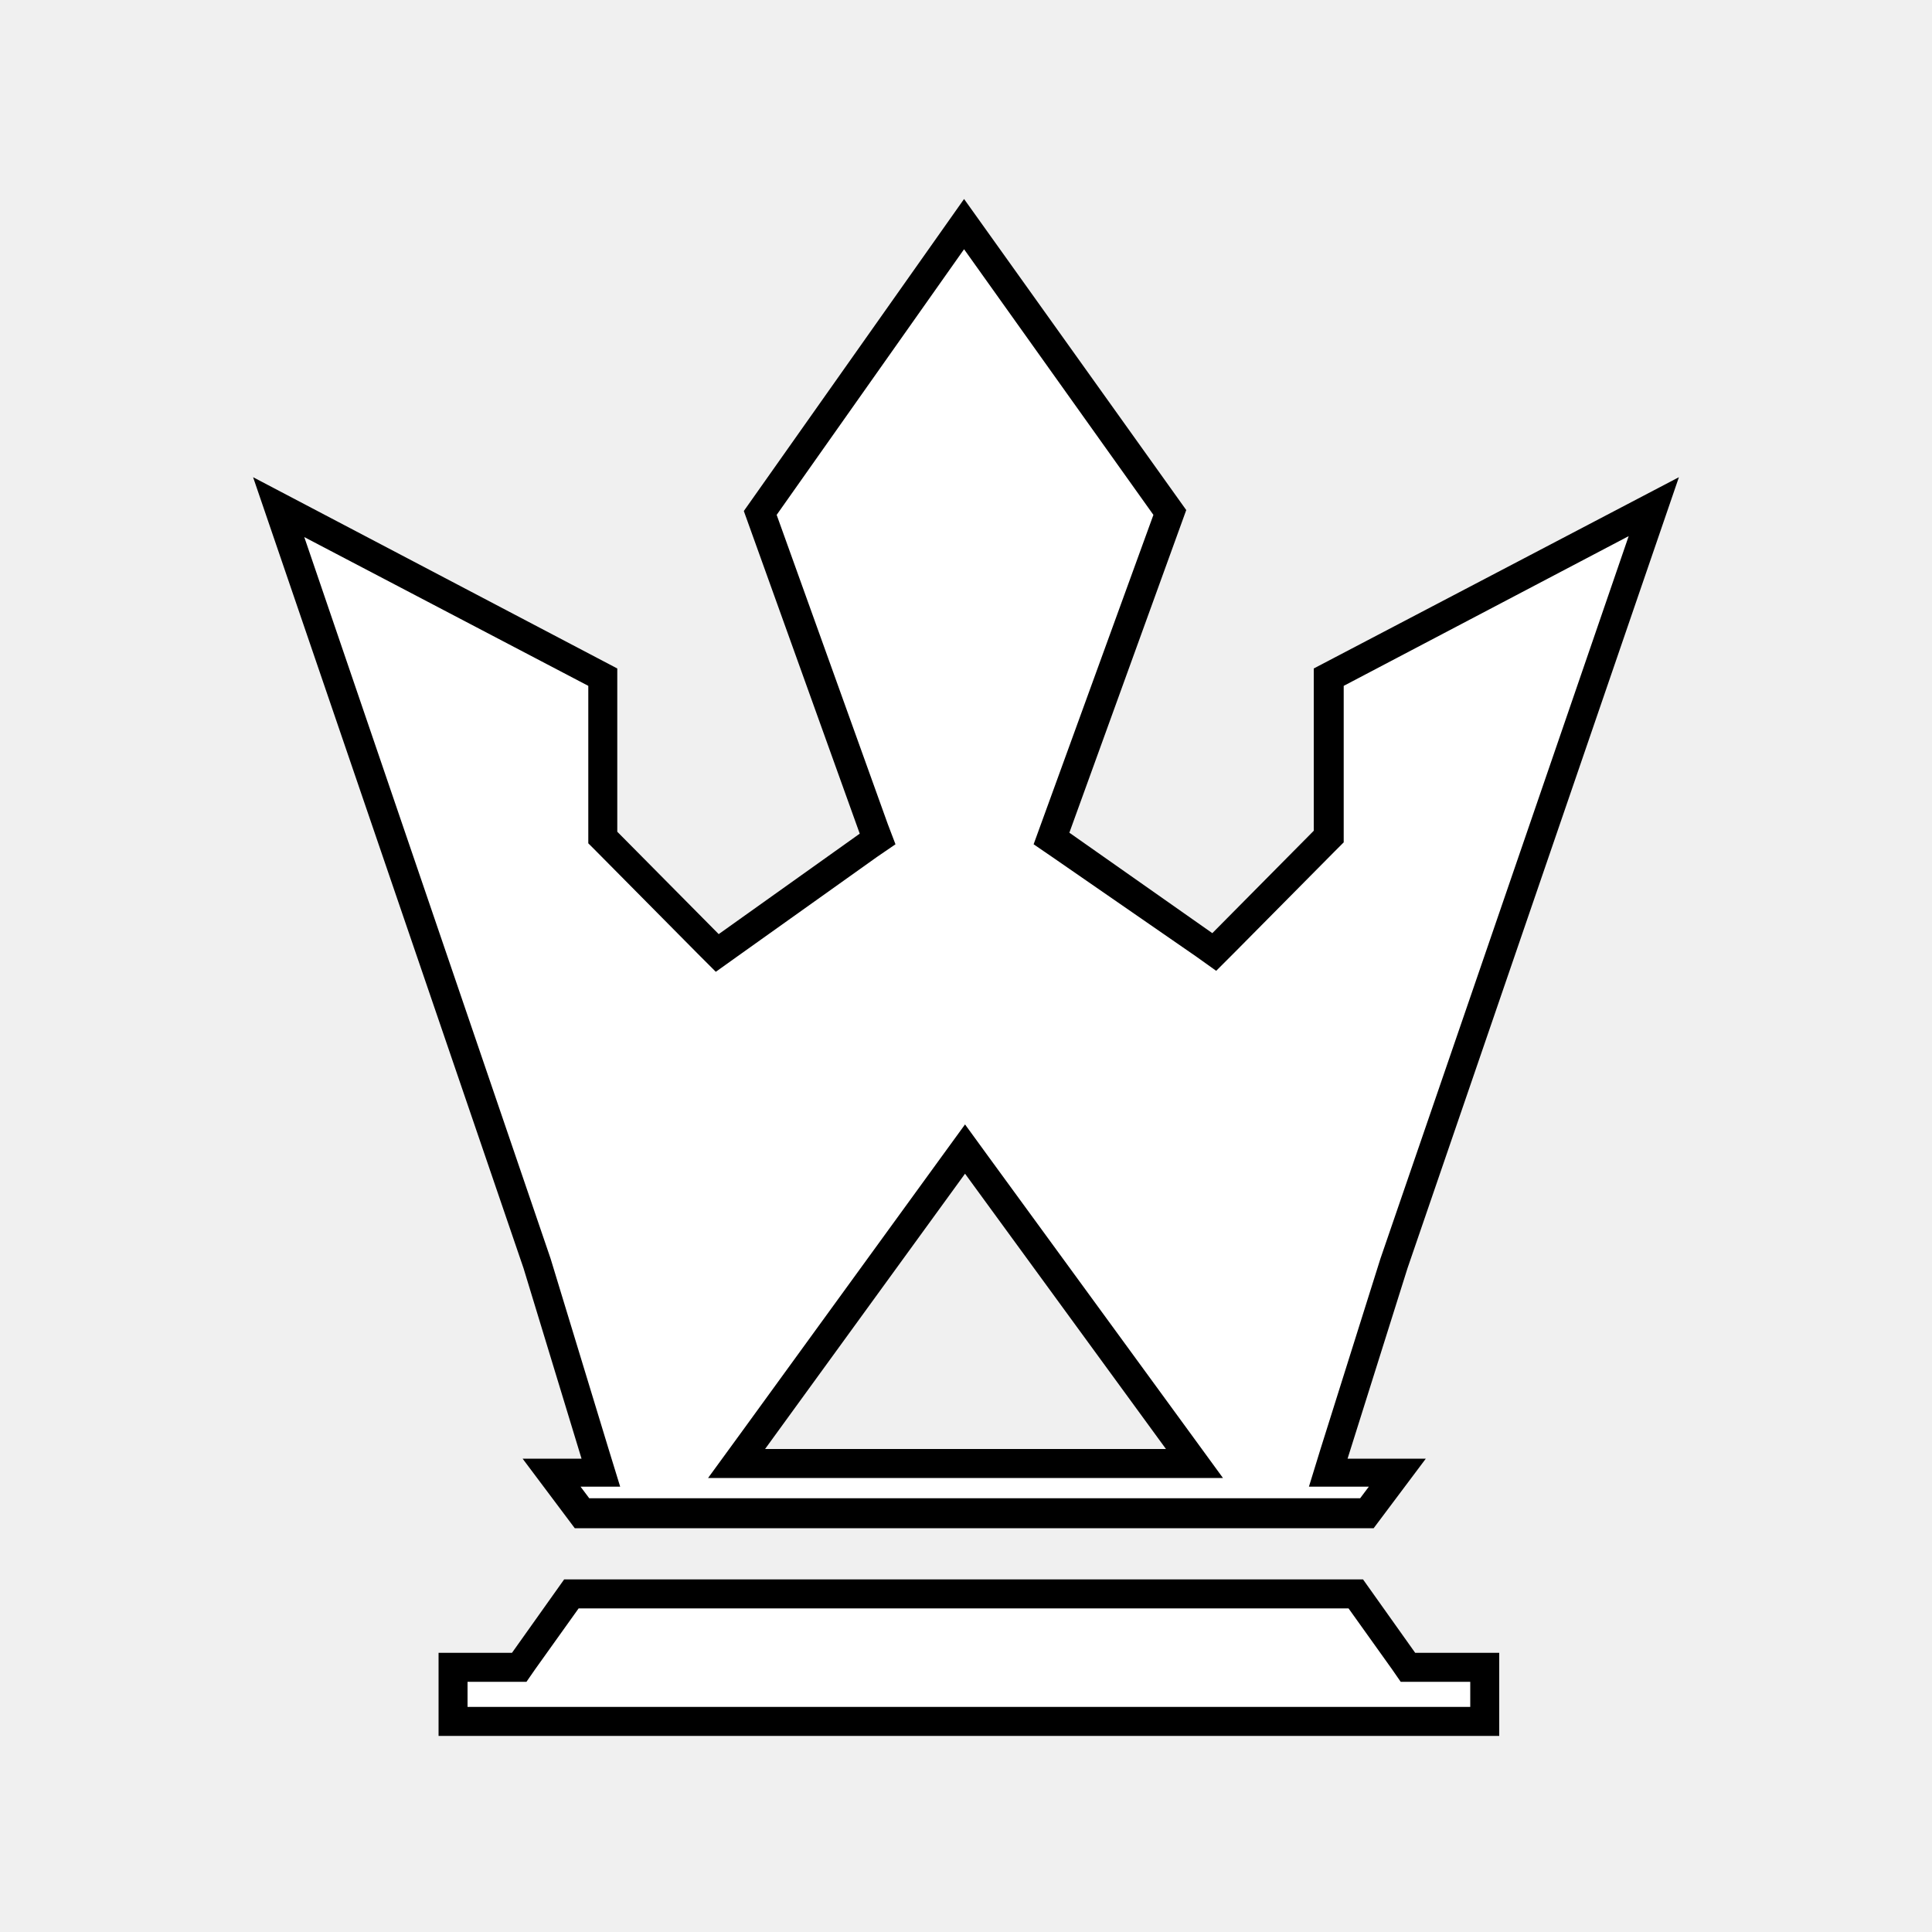
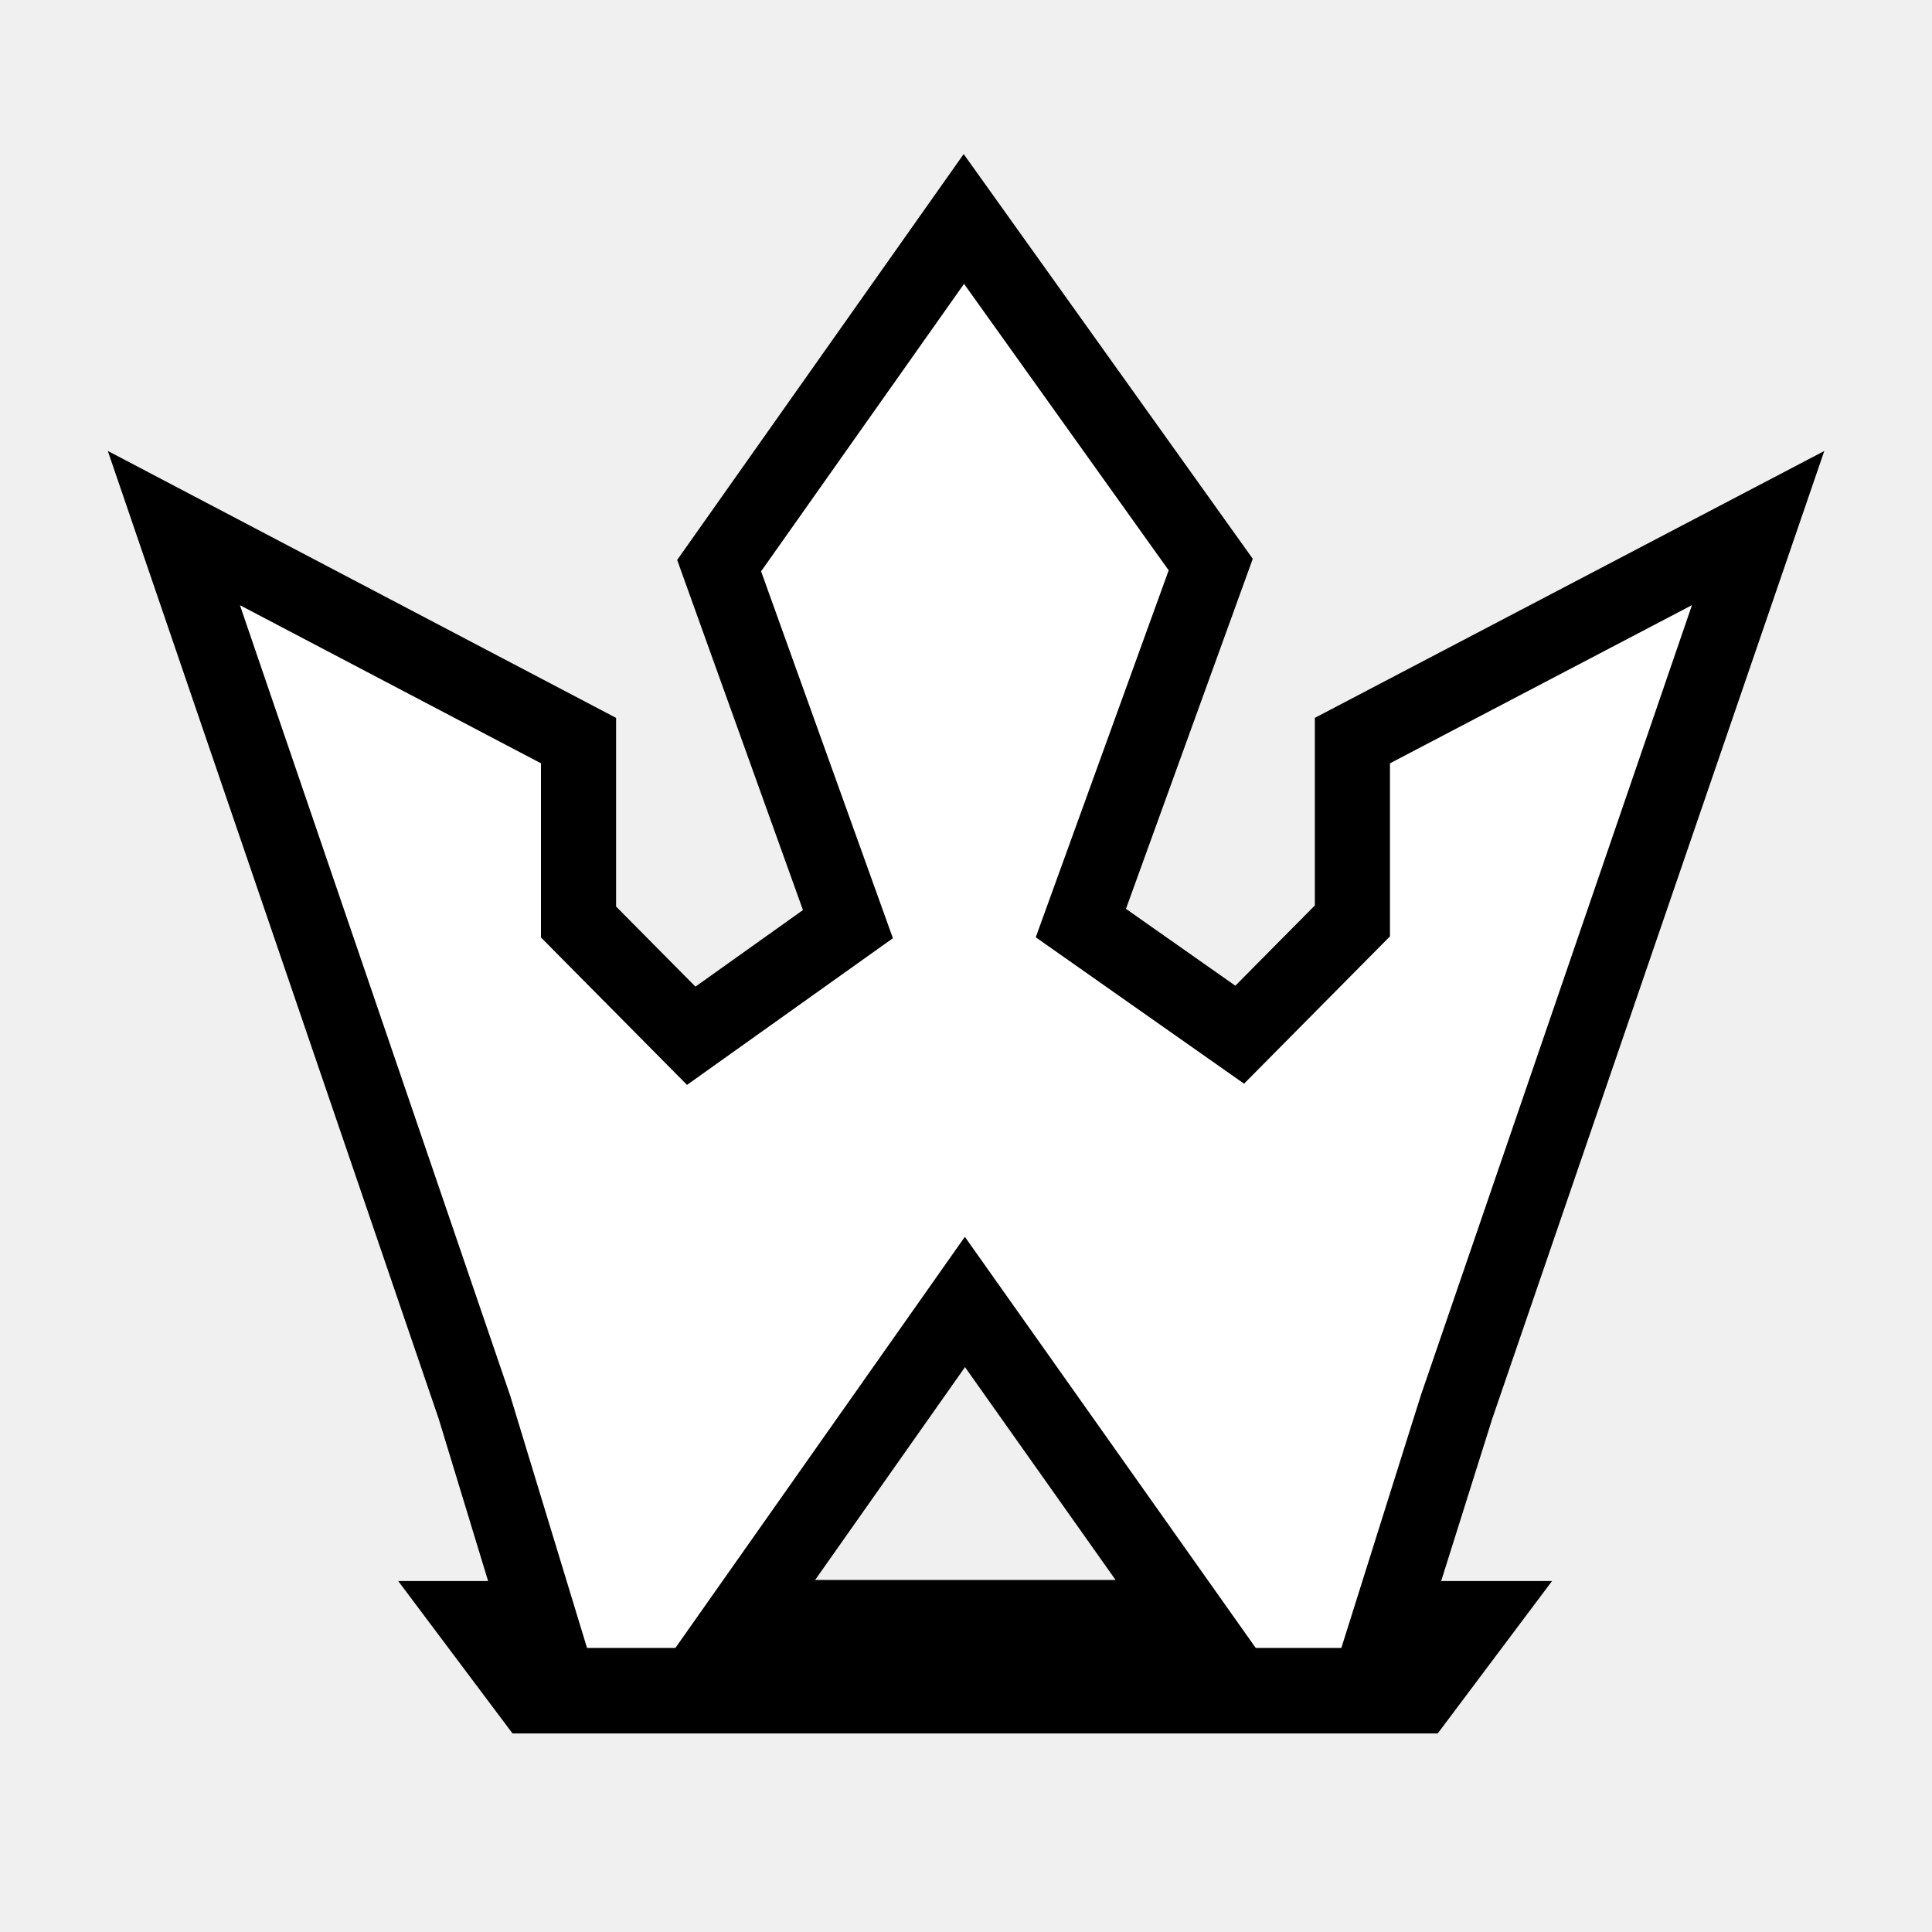
- <svg xmlns="http://www.w3.org/2000/svg" version="1.1" id="Layer_1" x="0px" y="0px" viewBox="0 0 200 200" style="enable-background:new 0 0 200 200;" xml:space="preserve">
-   <style type="text/css">
- 	.st0{fill:#FFFFF8;}
- 	.st1{fill:#FFFFFF;}
- </style>
+ <svg xmlns="http://www.w3.org/2000/svg" width="180" height="180">
+   <style type="text/css">.st0{fill:#FFFFF8;}
+ 	.st1{fill:#FFFFFF;}</style>
  <g>
-     <g>
-       <path class="st1" d="M60.3,156.7l-3.2-4.2h5.1l-6.6-21.6L28.8,52.5l33.6,17.6v16.6l11.8,11.9l16.6-11.8L78.7,53.1l21.1-29.9    L121.1,53l-12.2,33.7l16.8,11.8l11.8-11.9V70.1l33.7-17.6l-26.9,78.3l-6.8,21.7h7.1l-3.1,4.2H60.3z M76.3,151.5h47.4l-23.8-32.5    L76.3,151.5z" />
-       <path d="M99.8,25.8l19.6,27.5l-11.6,31.9l-0.8,2.2l1.9,1.3L123.8,99l2.1,1.5l1.8-1.8l10.5-10.6l0.9-0.9V86V71l29.5-15.5    l-25.7,74.8l0,0l0,0l-6.2,19.7l-1.2,3.9h4.1h2.1l-0.9,1.2H61l-0.9-1.2h0.1h4l-1.2-3.9l-6-19.7l0,0l0,0L31.5,55.6L60.9,71v15.1v1.2    l0.9,0.9l10.5,10.6l1.8,1.8l2.1-1.5l14.6-10.4l1.9-1.3l-0.8-2.1L80.4,53.3L99.8,25.8 M73.3,153h5.9h41.5h5.9l-3.5-4.8l-20.8-28.5    l-2.4-3.3l-2.4,3.3l-20.7,28.5L73.3,153 M99.8,20.6L77,52.9l12,33.4L74.4,96.7L63.9,86.1V69.2L26.2,49.4l28,81.9l6,19.7h-6.1    l5.4,7.2h82.7l5.4-7.2h-8.1l6.2-19.7l28.1-81.9L136,69.2V86l-10.5,10.6l-14.8-10.4l12.1-33.4L99.8,20.6L99.8,20.6z M79.2,150    l20.7-28.5l20.8,28.5H79.2L79.2,150z" />
+     <rect x="-1" y="-1" width="50.387" height="50.387" id="canvas_background" fill="none" />
+   </g>
+   <g>
+     <g id="svg_1">
+       <path stroke-width="7" fill="#ffffff" stroke="#000000" d="m135.7,131.1l28.1,-81.9l-37.8,19.8l0,16.8l-10.5,10.6l-14.8,-10.4l12.1,-33.4l-23,-32.2l-22.8,32.3l12,33.4l-14.6,10.4l-10.5,-10.6l0,-16.9l-37.7,-19.8l28,81.9l6,19.7l-6.1,0l5.4,7.2l82.7,0l5.4,-7.2l-8.1,0l6.2,-19.7zm-45.8,-9.8l20.8,29.4l-41.5,0l20.7,-29.4z" id="svg_2" />
    </g>
-     <g>
-       <polygon class="st1" points="46.9,178.2 46.9,172.6 53.8,172.6 59.2,165 140.3,165 145.7,172.6 153.7,172.6 153.7,178.2   " />
-       <path d="M139.6,166.5l4.5,6.3l0.9,1.3h1.5h5.7v2.6H48.4v-2.6H53h1.5l0.9-1.3l4.5-6.3H139.6 M141.1,163.5H58.4l-5.4,7.6h-7.6v8.6    h109.8v-8.6h-8.7L141.1,163.5L141.1,163.5z" />
-     </g>
+     <rect id="svg_5" height="2.506" width="80.952" y="153.534" x="50.15" stroke-width="0" stroke="#000000" fill="#000000" />
+     <rect stroke="#000000" id="svg_6" height="0.501" width="0" y="128.973" x="-55.614" stroke-width="0" fill="#ffffff" />
  </g>
</svg>
